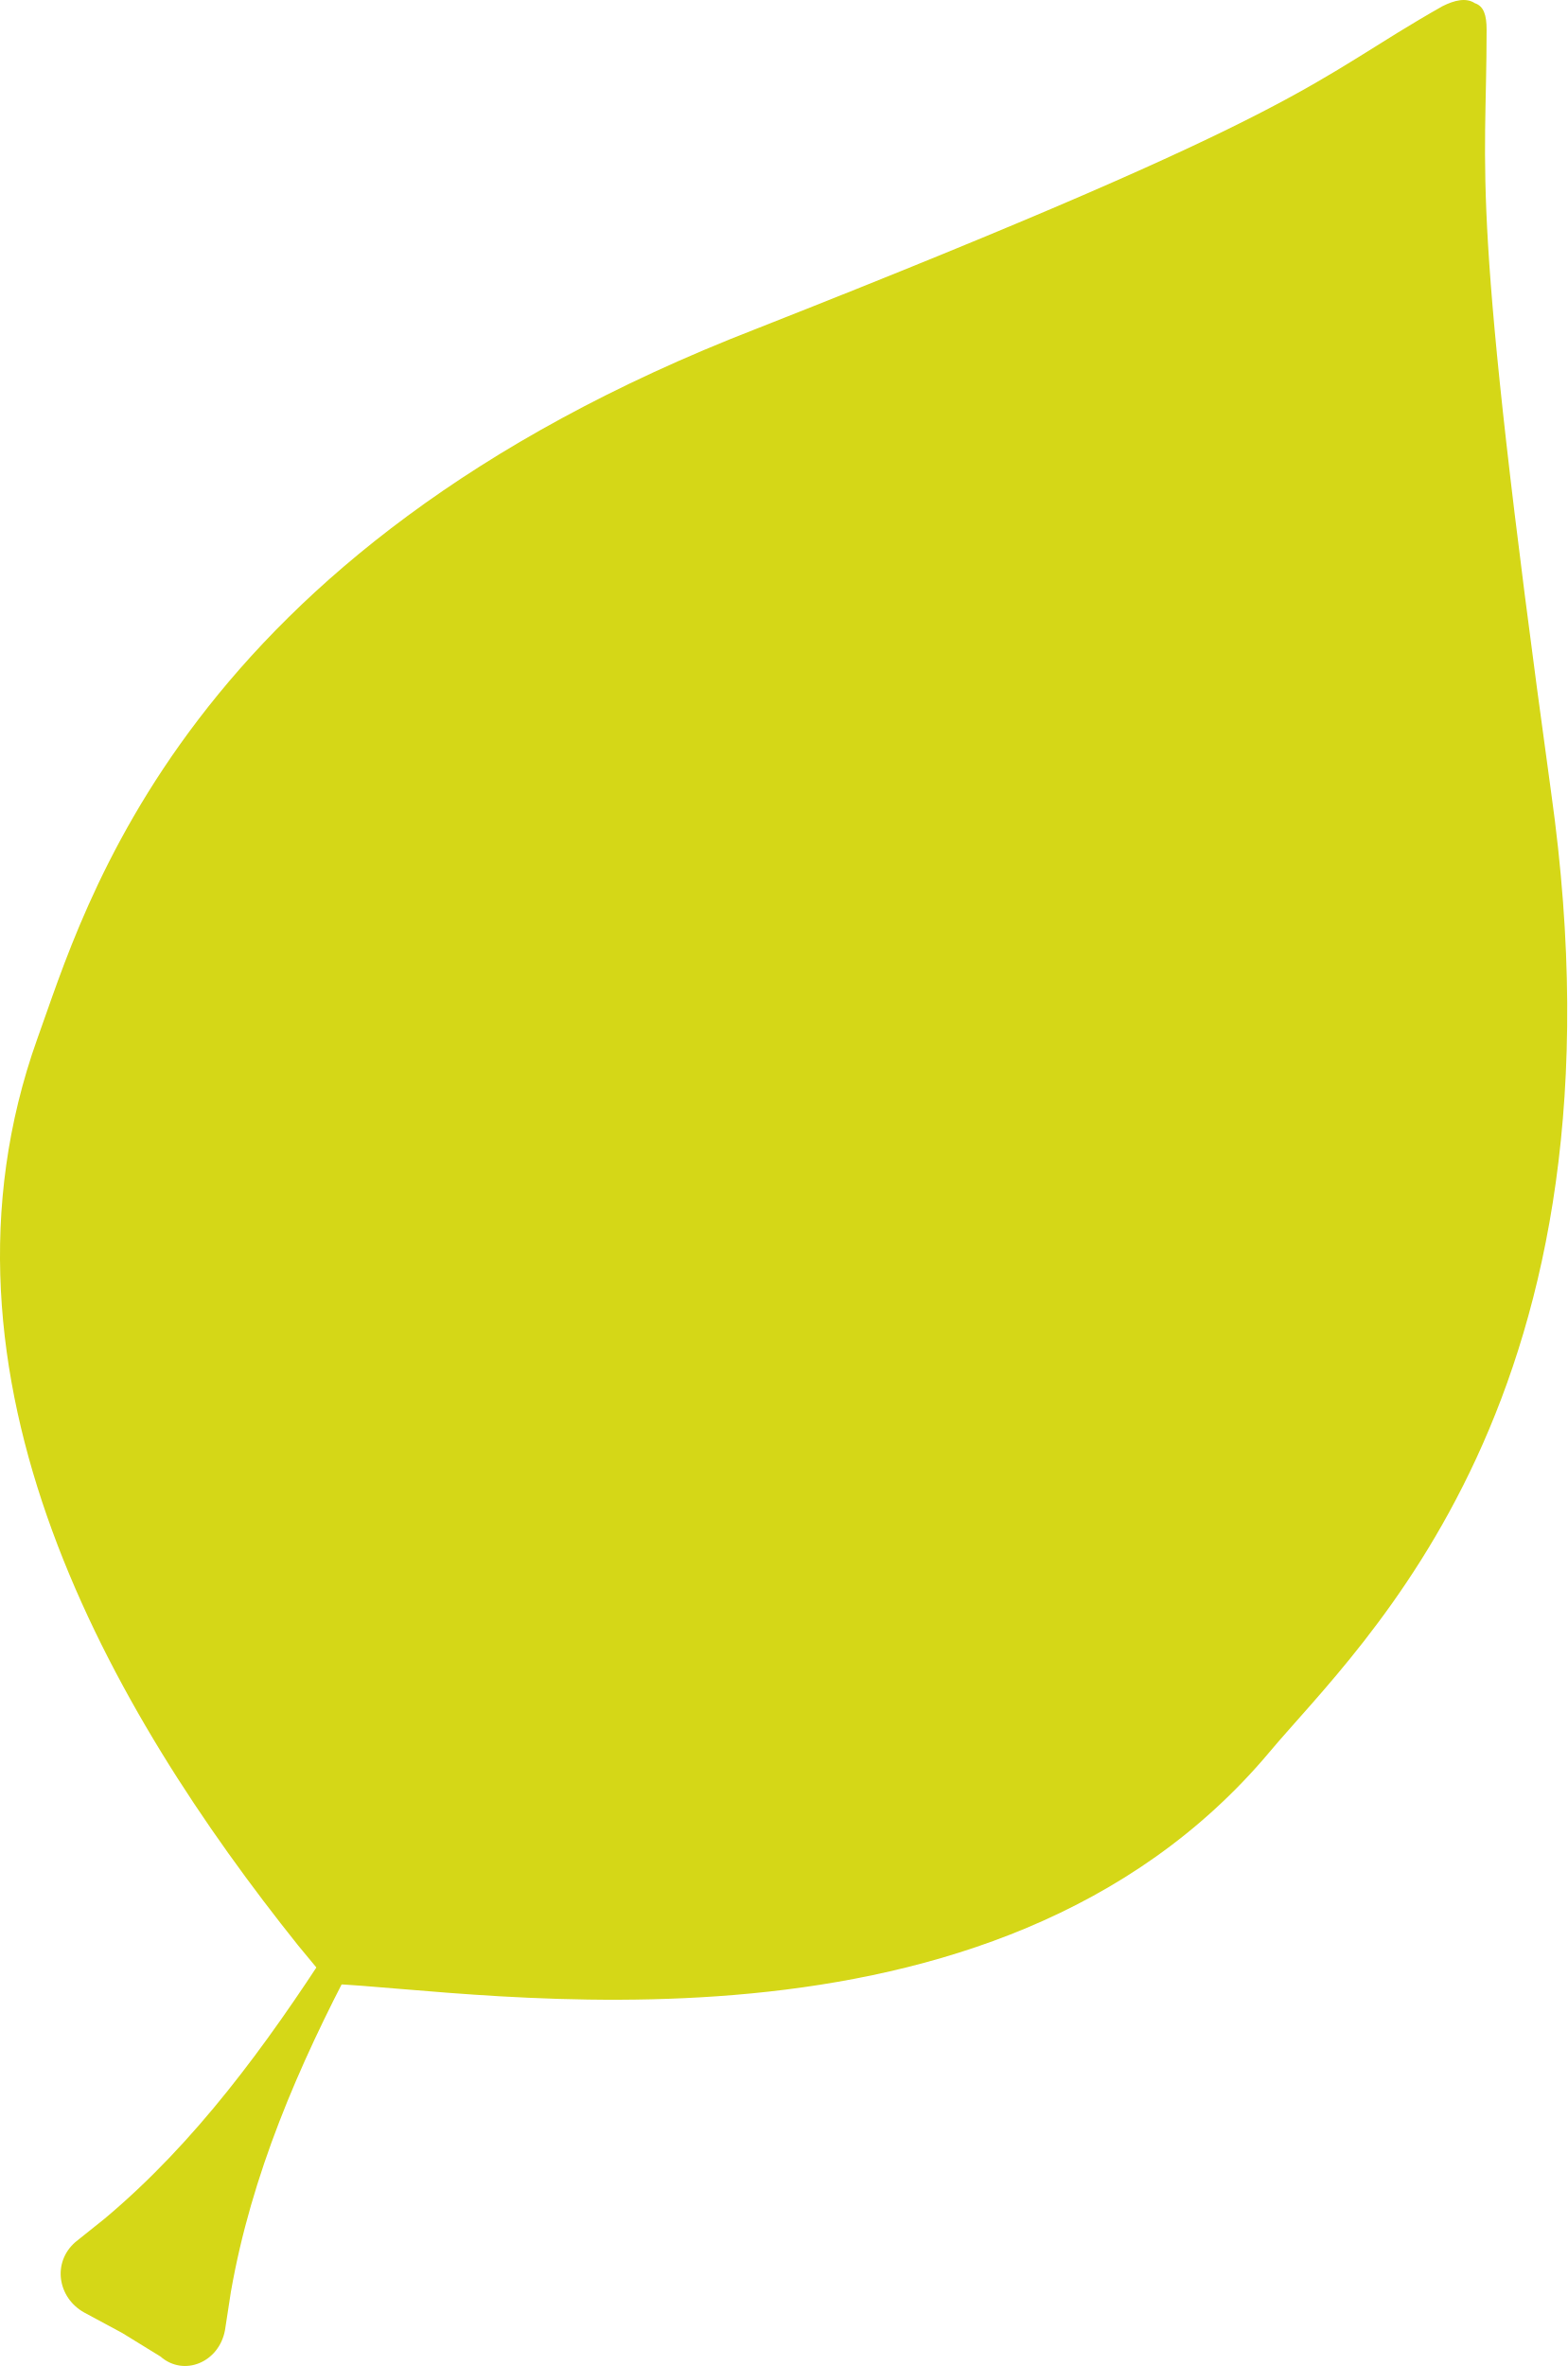
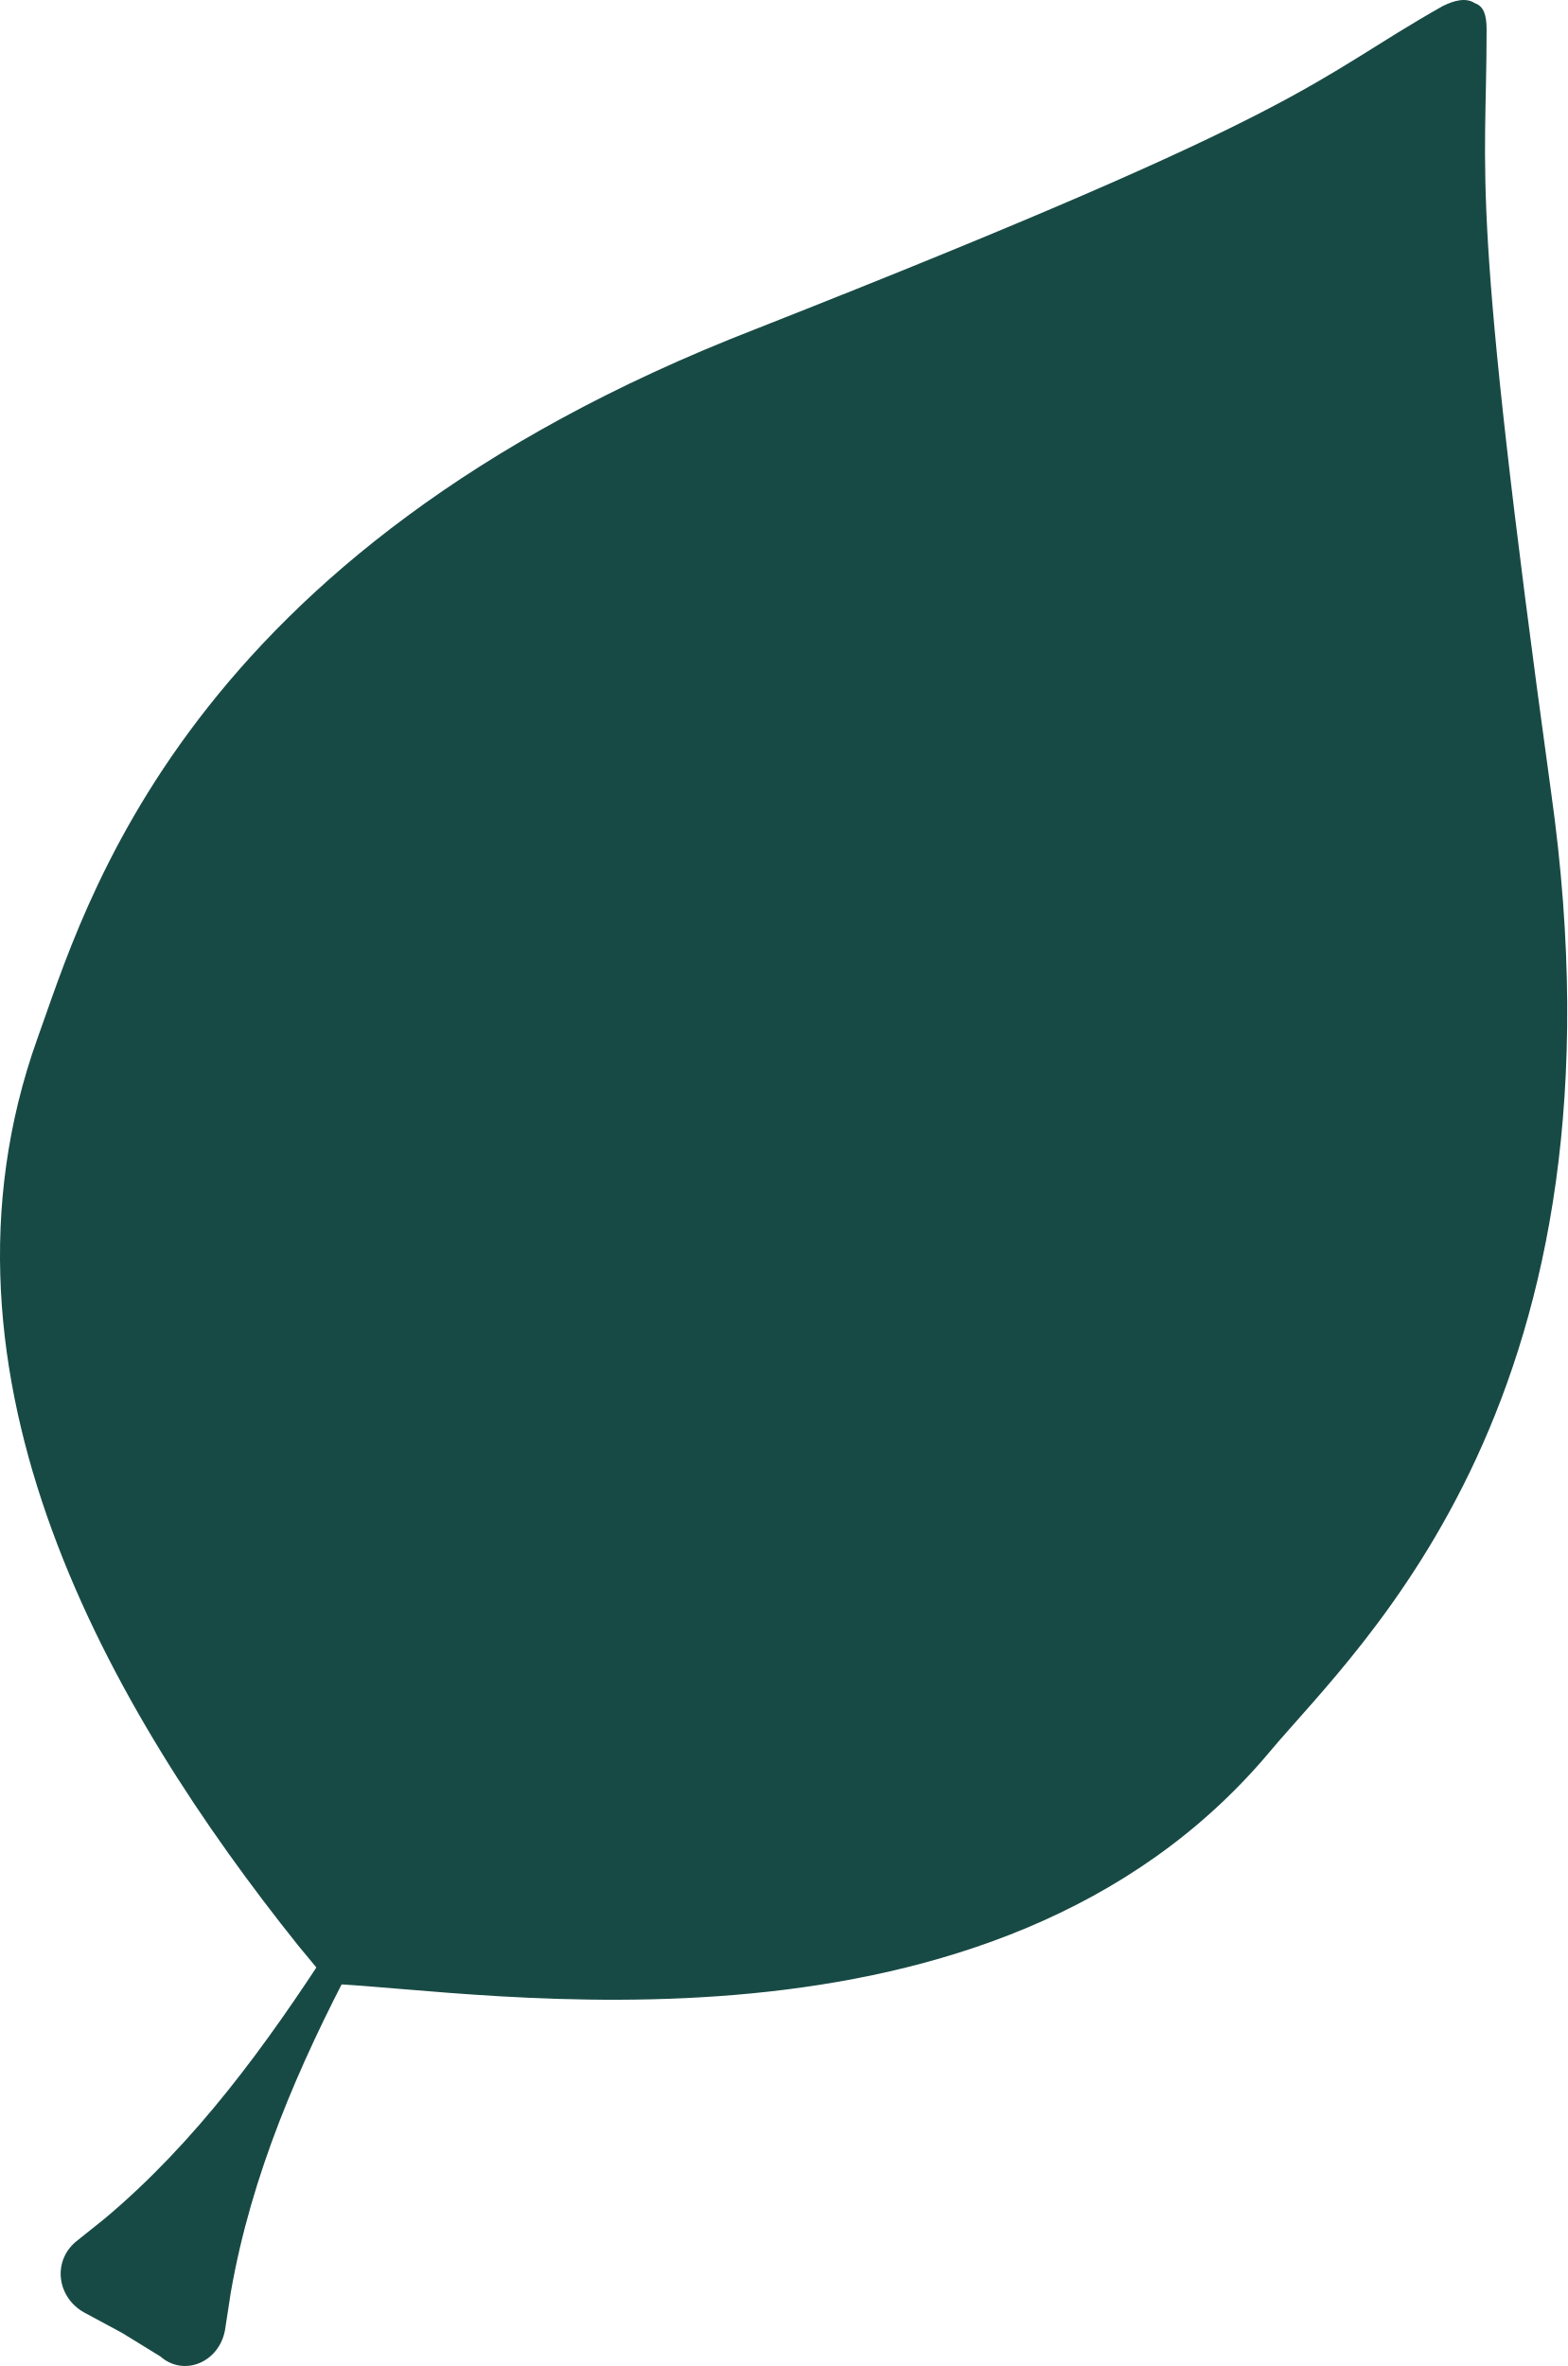
<svg xmlns="http://www.w3.org/2000/svg" width="14.133mm" height="21.334mm" viewBox="0 0 14.133 21.334" version="1.1" id="svg1637">
  <defs id="defs1631" />
  <g id="layer1" transform="translate(12.43987,-296.5235)">
    <g transform="matrix(0.2645833,0,0,0.2645833,-233.5339,268.3062)" id="g2202">
      <g transform="translate(3.9559341e-6,-57.14287)" id="g2227">
-         <path style="fill:#d5d717;fill-opacity:1" class="st4" d="m 888.5,190.8 c -2.8,-20.3 -2.2,-20.8 -2.2,-26 0,-0.5 -0.1,-0.8 -0.4,-0.9 -0.3,-0.2 -0.7,-0.1 -1.1,0.1 -4.6,2.6 -4.1,3.4 -23.4,11 -19.6,7.6 -22.9,19.8 -24.5,24.2 -4.1,11.5 2.5,22.9 8.9,30.9 0.5,0.6 0.9,1.1 1.1,1.3 5,0.2 22.6,3.3 32,-7.9 3.1,-3.7 12.5,-12.1 9.6,-32.7 z" id="path14" />
-         <path style="fill:#d5d717;fill-opacity:1" class="st4" d="m 843.3,243.2 0.2,-1.3 c 0.7,-4 2.3,-7.7 4.2,-11.3 l 1.8,-4.1 -2.6,3.6 c -2.2,3.4 -4.6,6.7 -7.7,9.3 l -1,0.8 c -0.8,0.7 -0.6,1.9 0.3,2.4 l 1.3,0.7 1.3,0.8 c 0.8,0.7 2,0.2 2.2,-0.9 z" id="path16" />
+         <path style="fill:#184a45;fill-opacity:1" class="st4" d="m 888.5,190.8 c -2.8,-20.3 -2.2,-20.8 -2.2,-26 0,-0.5 -0.1,-0.8 -0.4,-0.9 -0.3,-0.2 -0.7,-0.1 -1.1,0.1 -4.6,2.6 -4.1,3.4 -23.4,11 -19.6,7.6 -22.9,19.8 -24.5,24.2 -4.1,11.5 2.5,22.9 8.9,30.9 0.5,0.6 0.9,1.1 1.1,1.3 5,0.2 22.6,3.3 32,-7.9 3.1,-3.7 12.5,-12.1 9.6,-32.7 z" id="path14" />
+         <path style="fill:#184a45;fill-opacity:1" class="st4" d="m 843.3,243.2 0.2,-1.3 c 0.7,-4 2.3,-7.7 4.2,-11.3 l 1.8,-4.1 -2.6,3.6 c -2.2,3.4 -4.6,6.7 -7.7,9.3 l -1,0.8 c -0.8,0.7 -0.6,1.9 0.3,2.4 l 1.3,0.7 1.3,0.8 c 0.8,0.7 2,0.2 2.2,-0.9 z" id="path16" />
      </g>
    </g>
  </g>
</svg>
